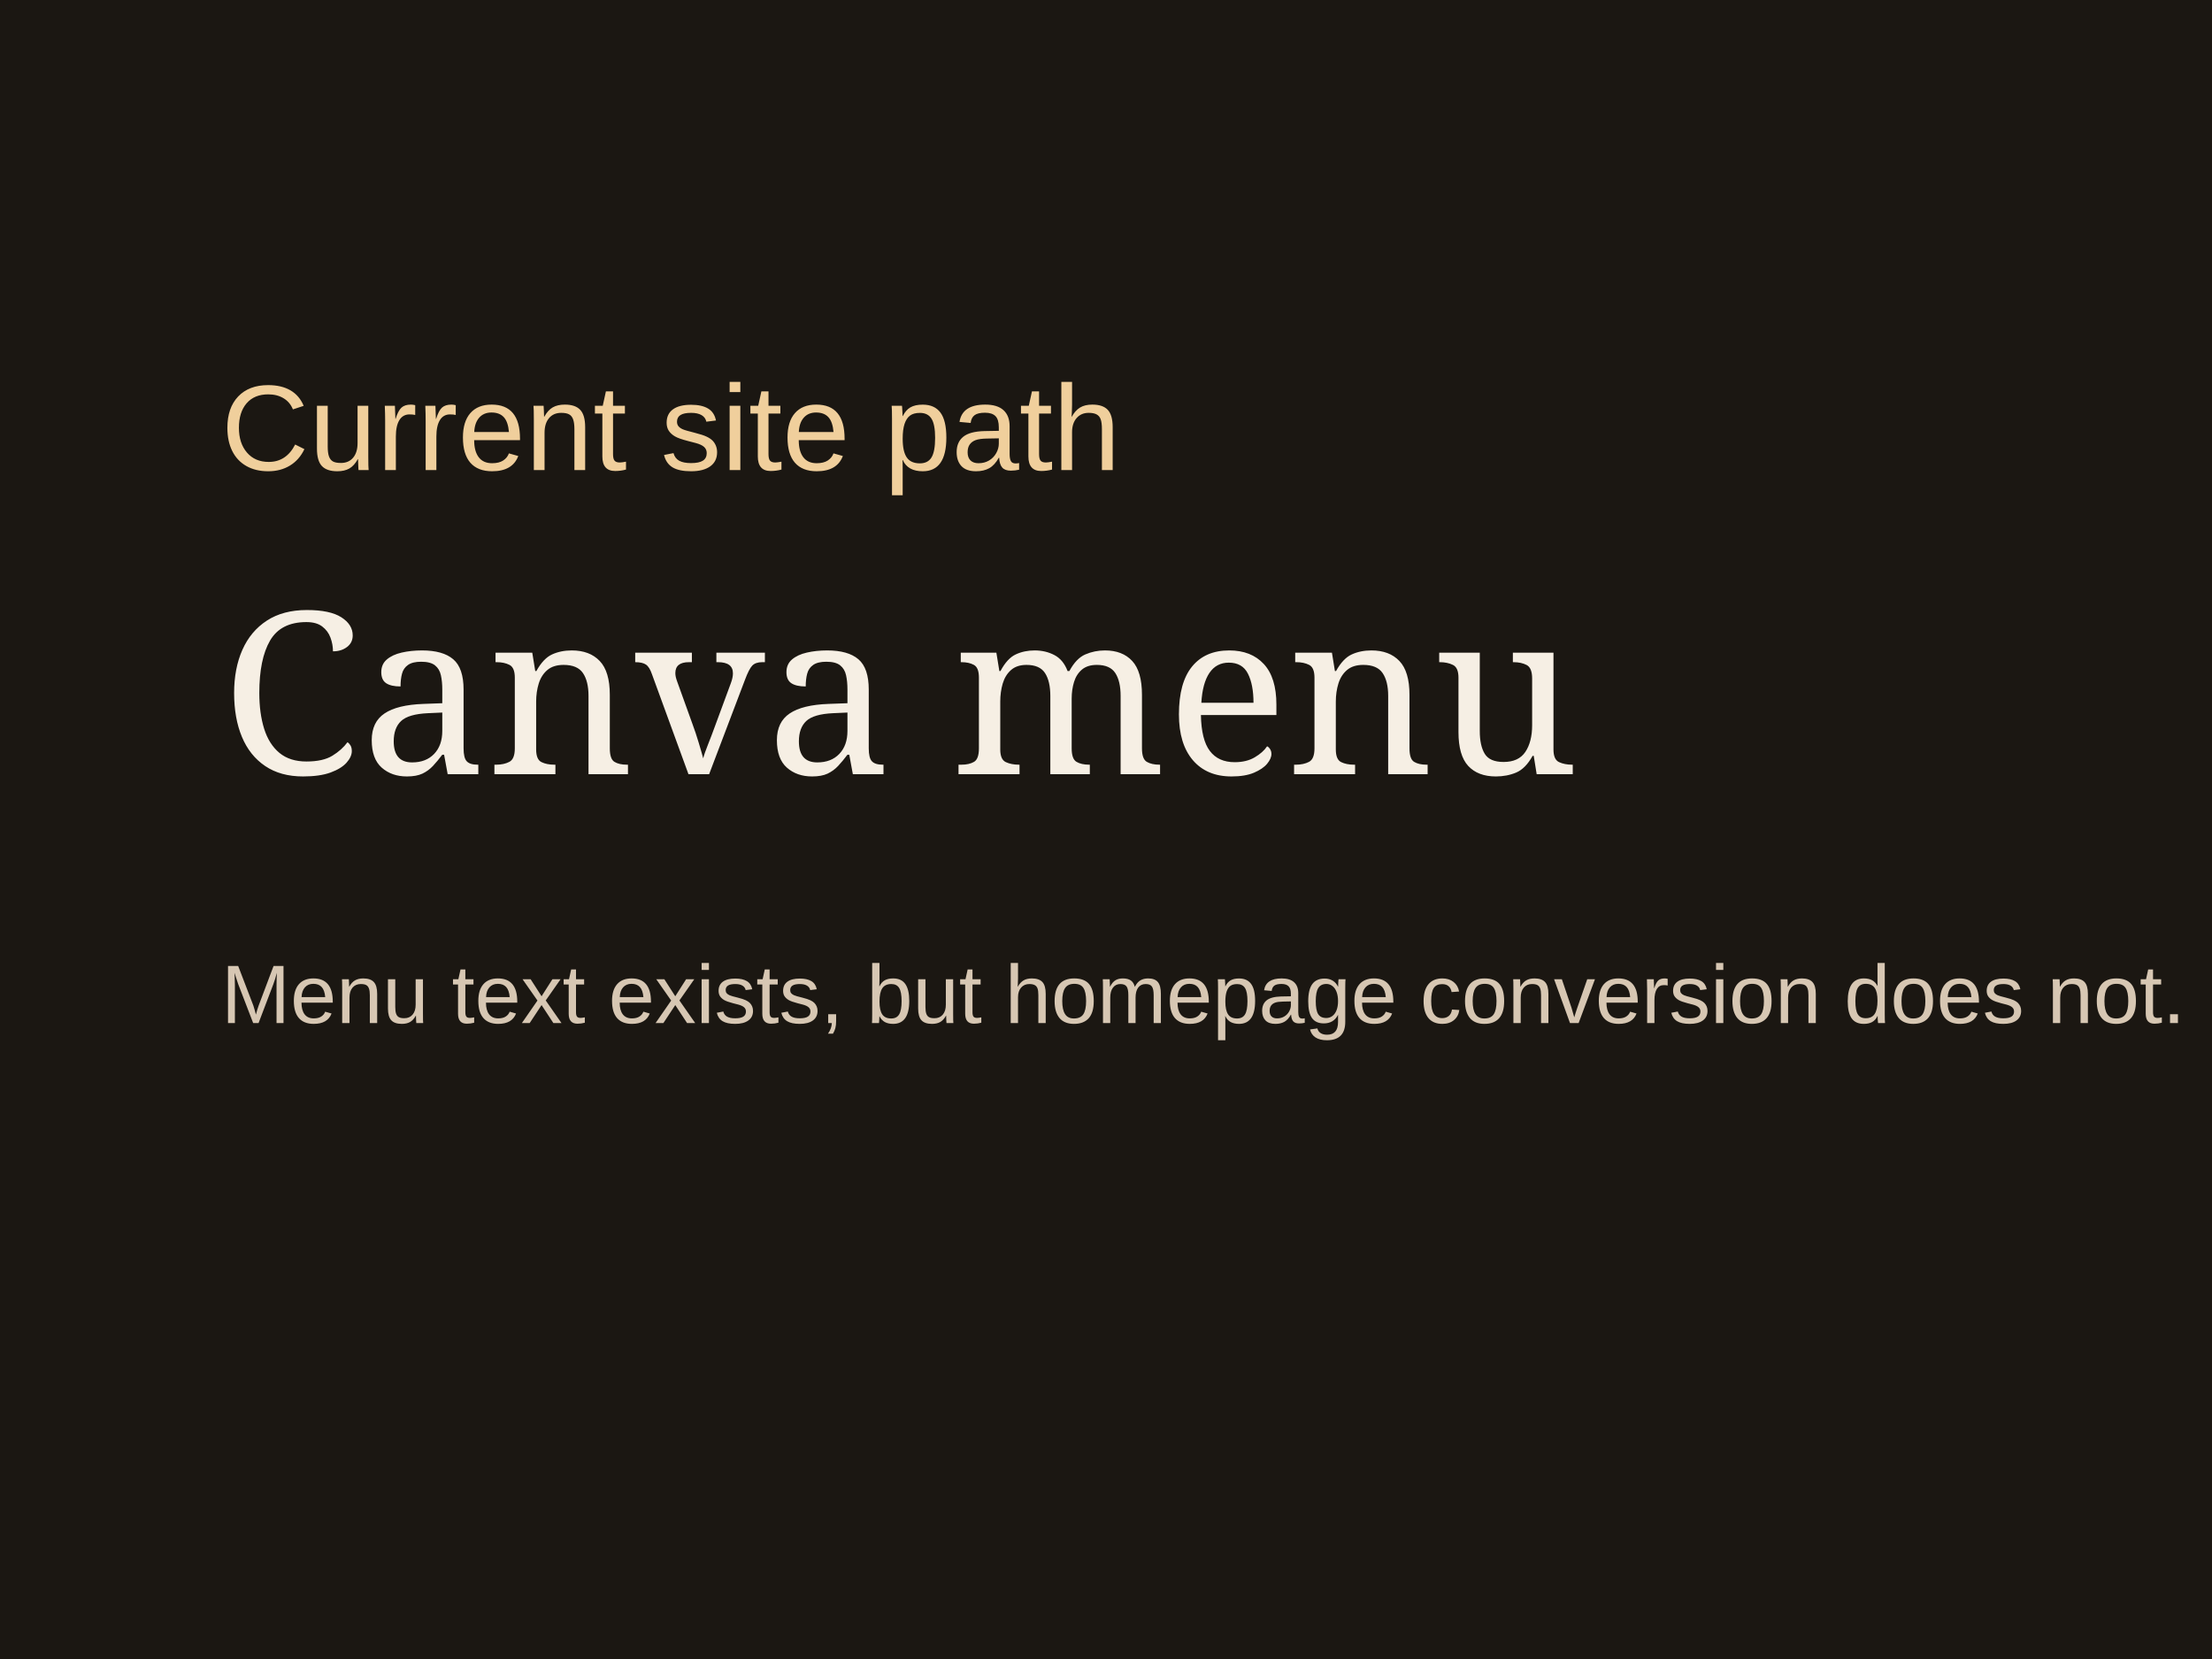
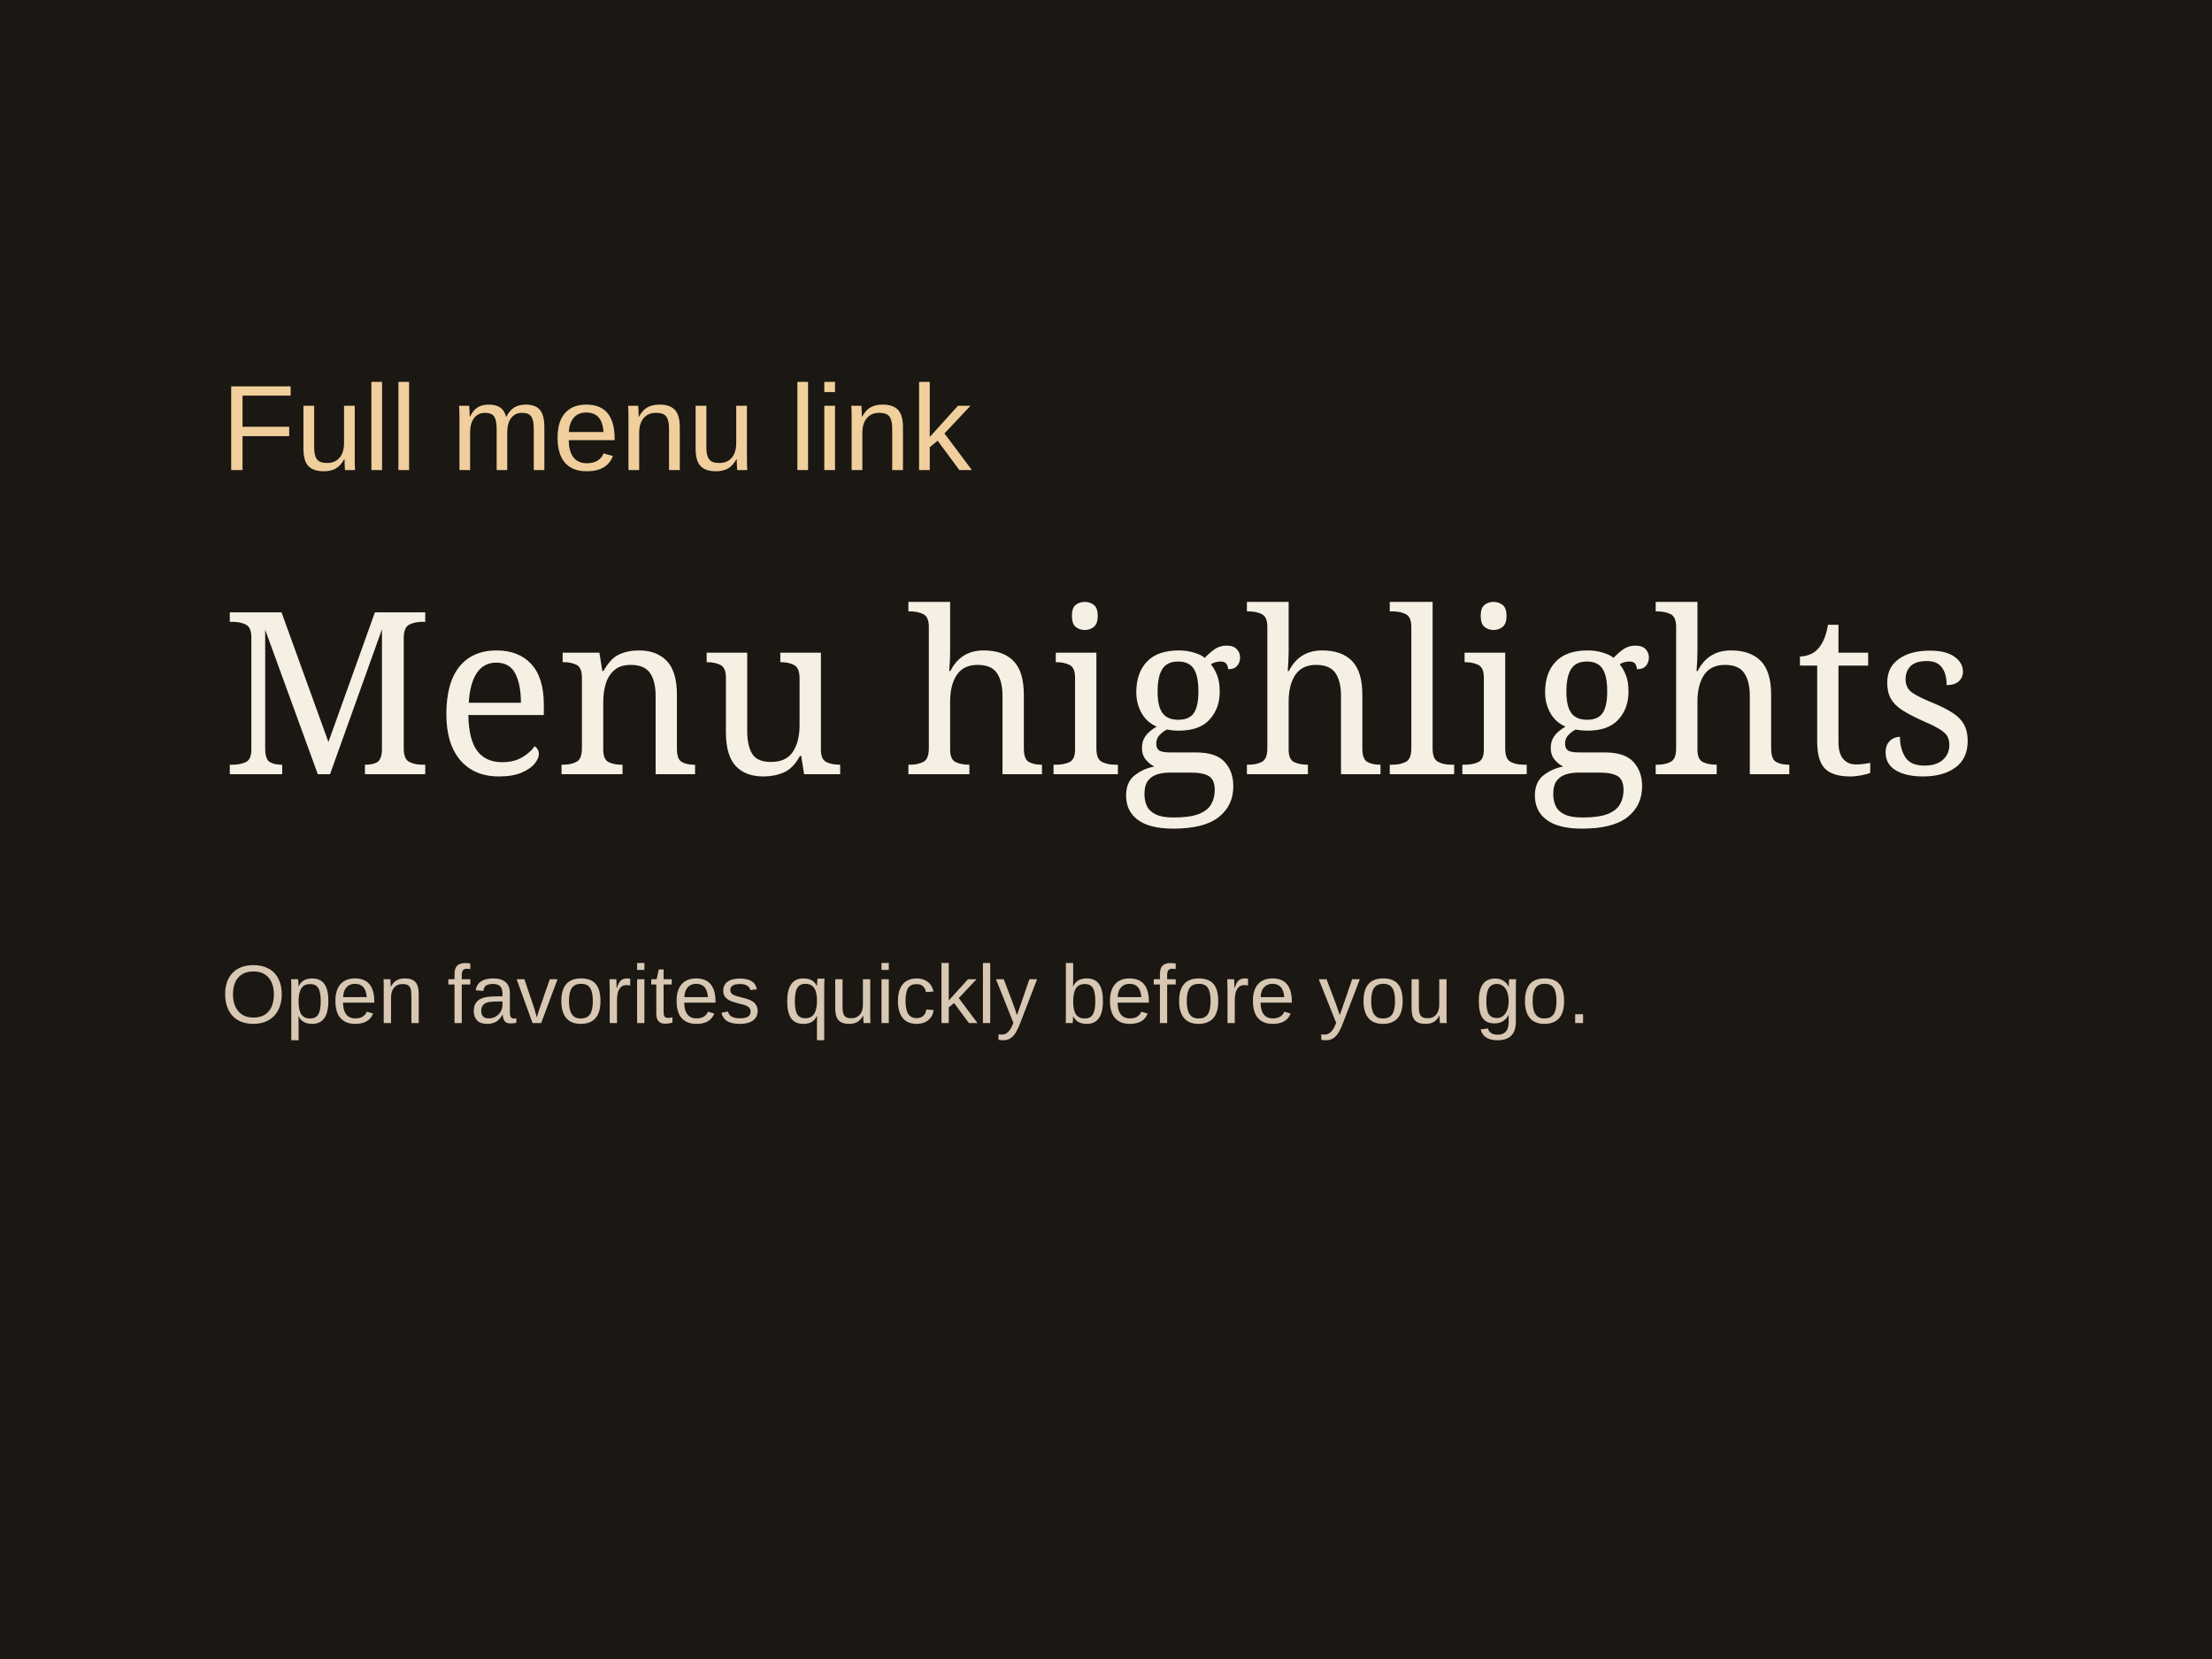
<svg xmlns="http://www.w3.org/2000/svg" viewBox="0 0 800 600">
  <rect width="800" height="600" fill="#1b1712" />
-   <text x="80" y="170" fill="#f0cf9c" font-size="44" font-family="Arial, sans-serif">Current site path</text>
-   <text x="80" y="280" fill="#f6efe4" font-size="82" font-family="Georgia, serif">Canva menu</text>
-   <text x="80" y="370" fill="#d7c7b3" font-size="30" font-family="Arial, sans-serif">Menu text exists, but homepage conversion does not.</text>
+   <text x="80" y="170" fill="#f0cf9c" font-size="44" font-family="Arial, sans-serif">Full menu link</text>
+   <text x="80" y="280" fill="#f6efe4" font-size="82" font-family="Georgia, serif">Menu highlights</text>
+   <text x="80" y="370" fill="#d7c7b3" font-size="30" font-family="Arial, sans-serif">Open favorites quickly before you go.</text>
</svg>
